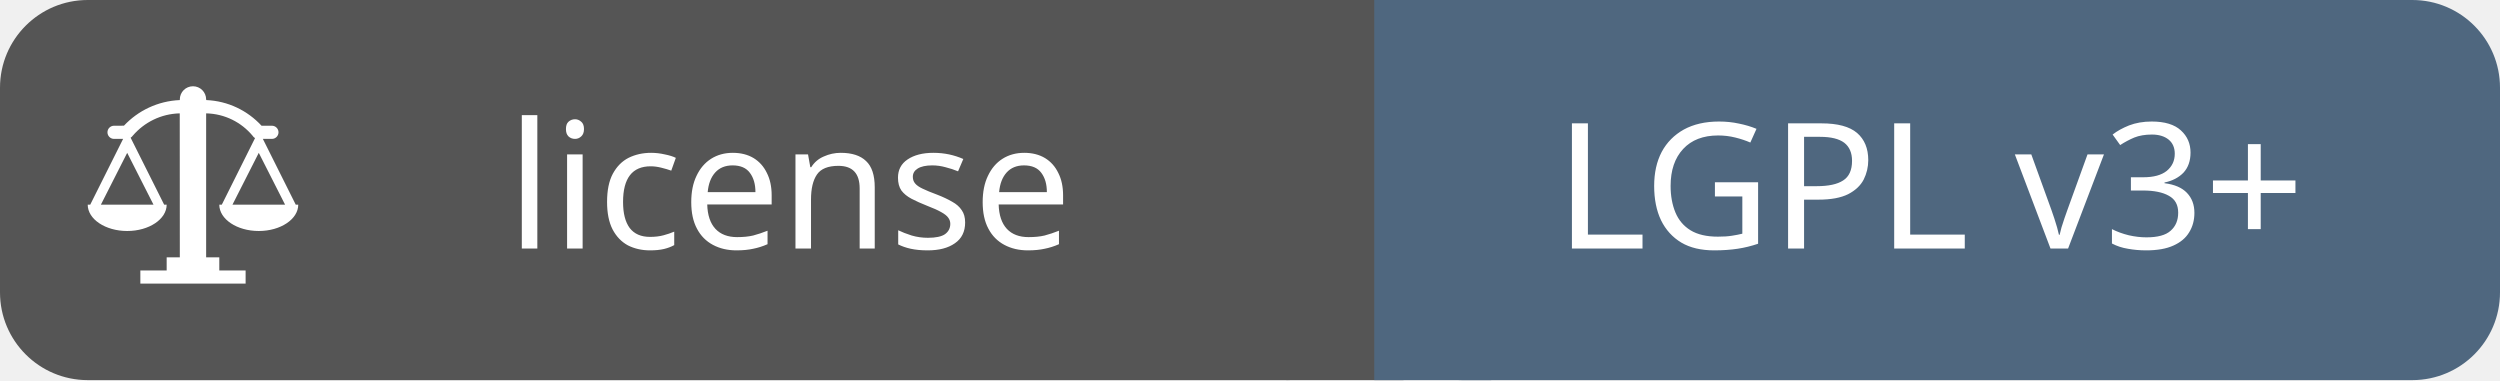
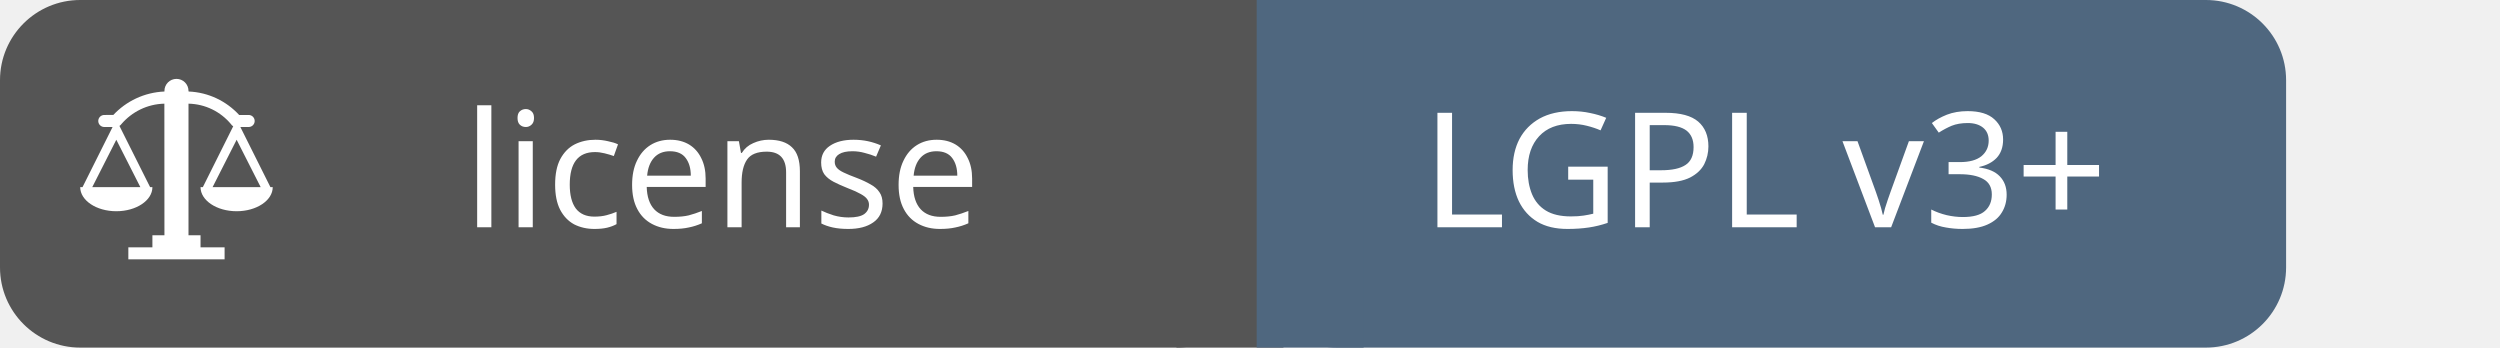
- <svg xmlns="http://www.w3.org/2000/svg" id="license-lgpl3+" width="171.0" height="26" viewBox="0 0 171.0 26">
+ <svg xmlns="http://www.w3.org/2000/svg" id="license-lgpl3+" width="187.0" height="26" viewBox="0 0 187.0 26">
  <g shape-rendering="geometricPrecision">
    <rect x="0" width="94.0" height="26" fill="#555" rx="6" ry="6" />
    <rect x="94.0" width="77.0" height="26" fill="#4f677f" rx="6" ry="6" />
    <rect x="88.0" width="8" height="26" fill="#555" rx="0" ry="0" />
    <rect x="94.0" width="8" height="26" fill="#4f677f" rx="0" ry="0" />
  </g>
  <g text-anchor="middle" shape-rendering="geometricPrecision">
    <text fill="#fff" font-size="12" font-family="sans-serif" x="54.0" y="17">license</text>
    <text fill="#fff" font-size="12" font-family="sans-serif" x="132.0" y="17">LGPL v3+</text>
  </g>
  <g>
    <shape-rendering />
    <svg width="18" height="18" viewBox="0 0 20 20" x="6" y="5" fill="none">
      <path fill="#ffffff" fill-rule="nonzero" clip-rule="nonzero" d="M15.81 10l-2.5-5h0.69c0.276 0 0.5-0.224 0.5-0.5s-0.224-0.5-0.5-0.5h-0.79c-1.056-1.145-2.541-1.881-4.198-1.95l-0.012-0.050c0-0.552-0.448-1-1-1s-1 0.448-1 1v0.050c-1.681 0.073-3.178 0.807-4.247 1.947l-0.753 0.003c-0.276 0-0.5 0.224-0.5 0.5s0.224 0.5 0.5 0.5h0.69l-2.5 5h-0.19c0 1.1 1.34 2 3 2s3-0.9 3-2h-0.19l-2.55-5.090c0.064-0.039 0.118-0.089 0.159-0.148 0.873-1.019 2.148-1.669 3.575-1.702l0.006 10.94h-1v1h-2v1h8v-1h-2v-1h-1v-10.94c1.418 0.030 2.679 0.682 3.524 1.693 0.053 0.084 0.117 0.145 0.193 0.186l-2.527 5.061h-0.19c0 1.1 1.34 2 3 2s3-0.9 3-2h-0.19zM5 10h-4l2-3.94zM11 10l2-3.94 2 3.94h-4z" />
    </svg>
  </g>
</svg>
